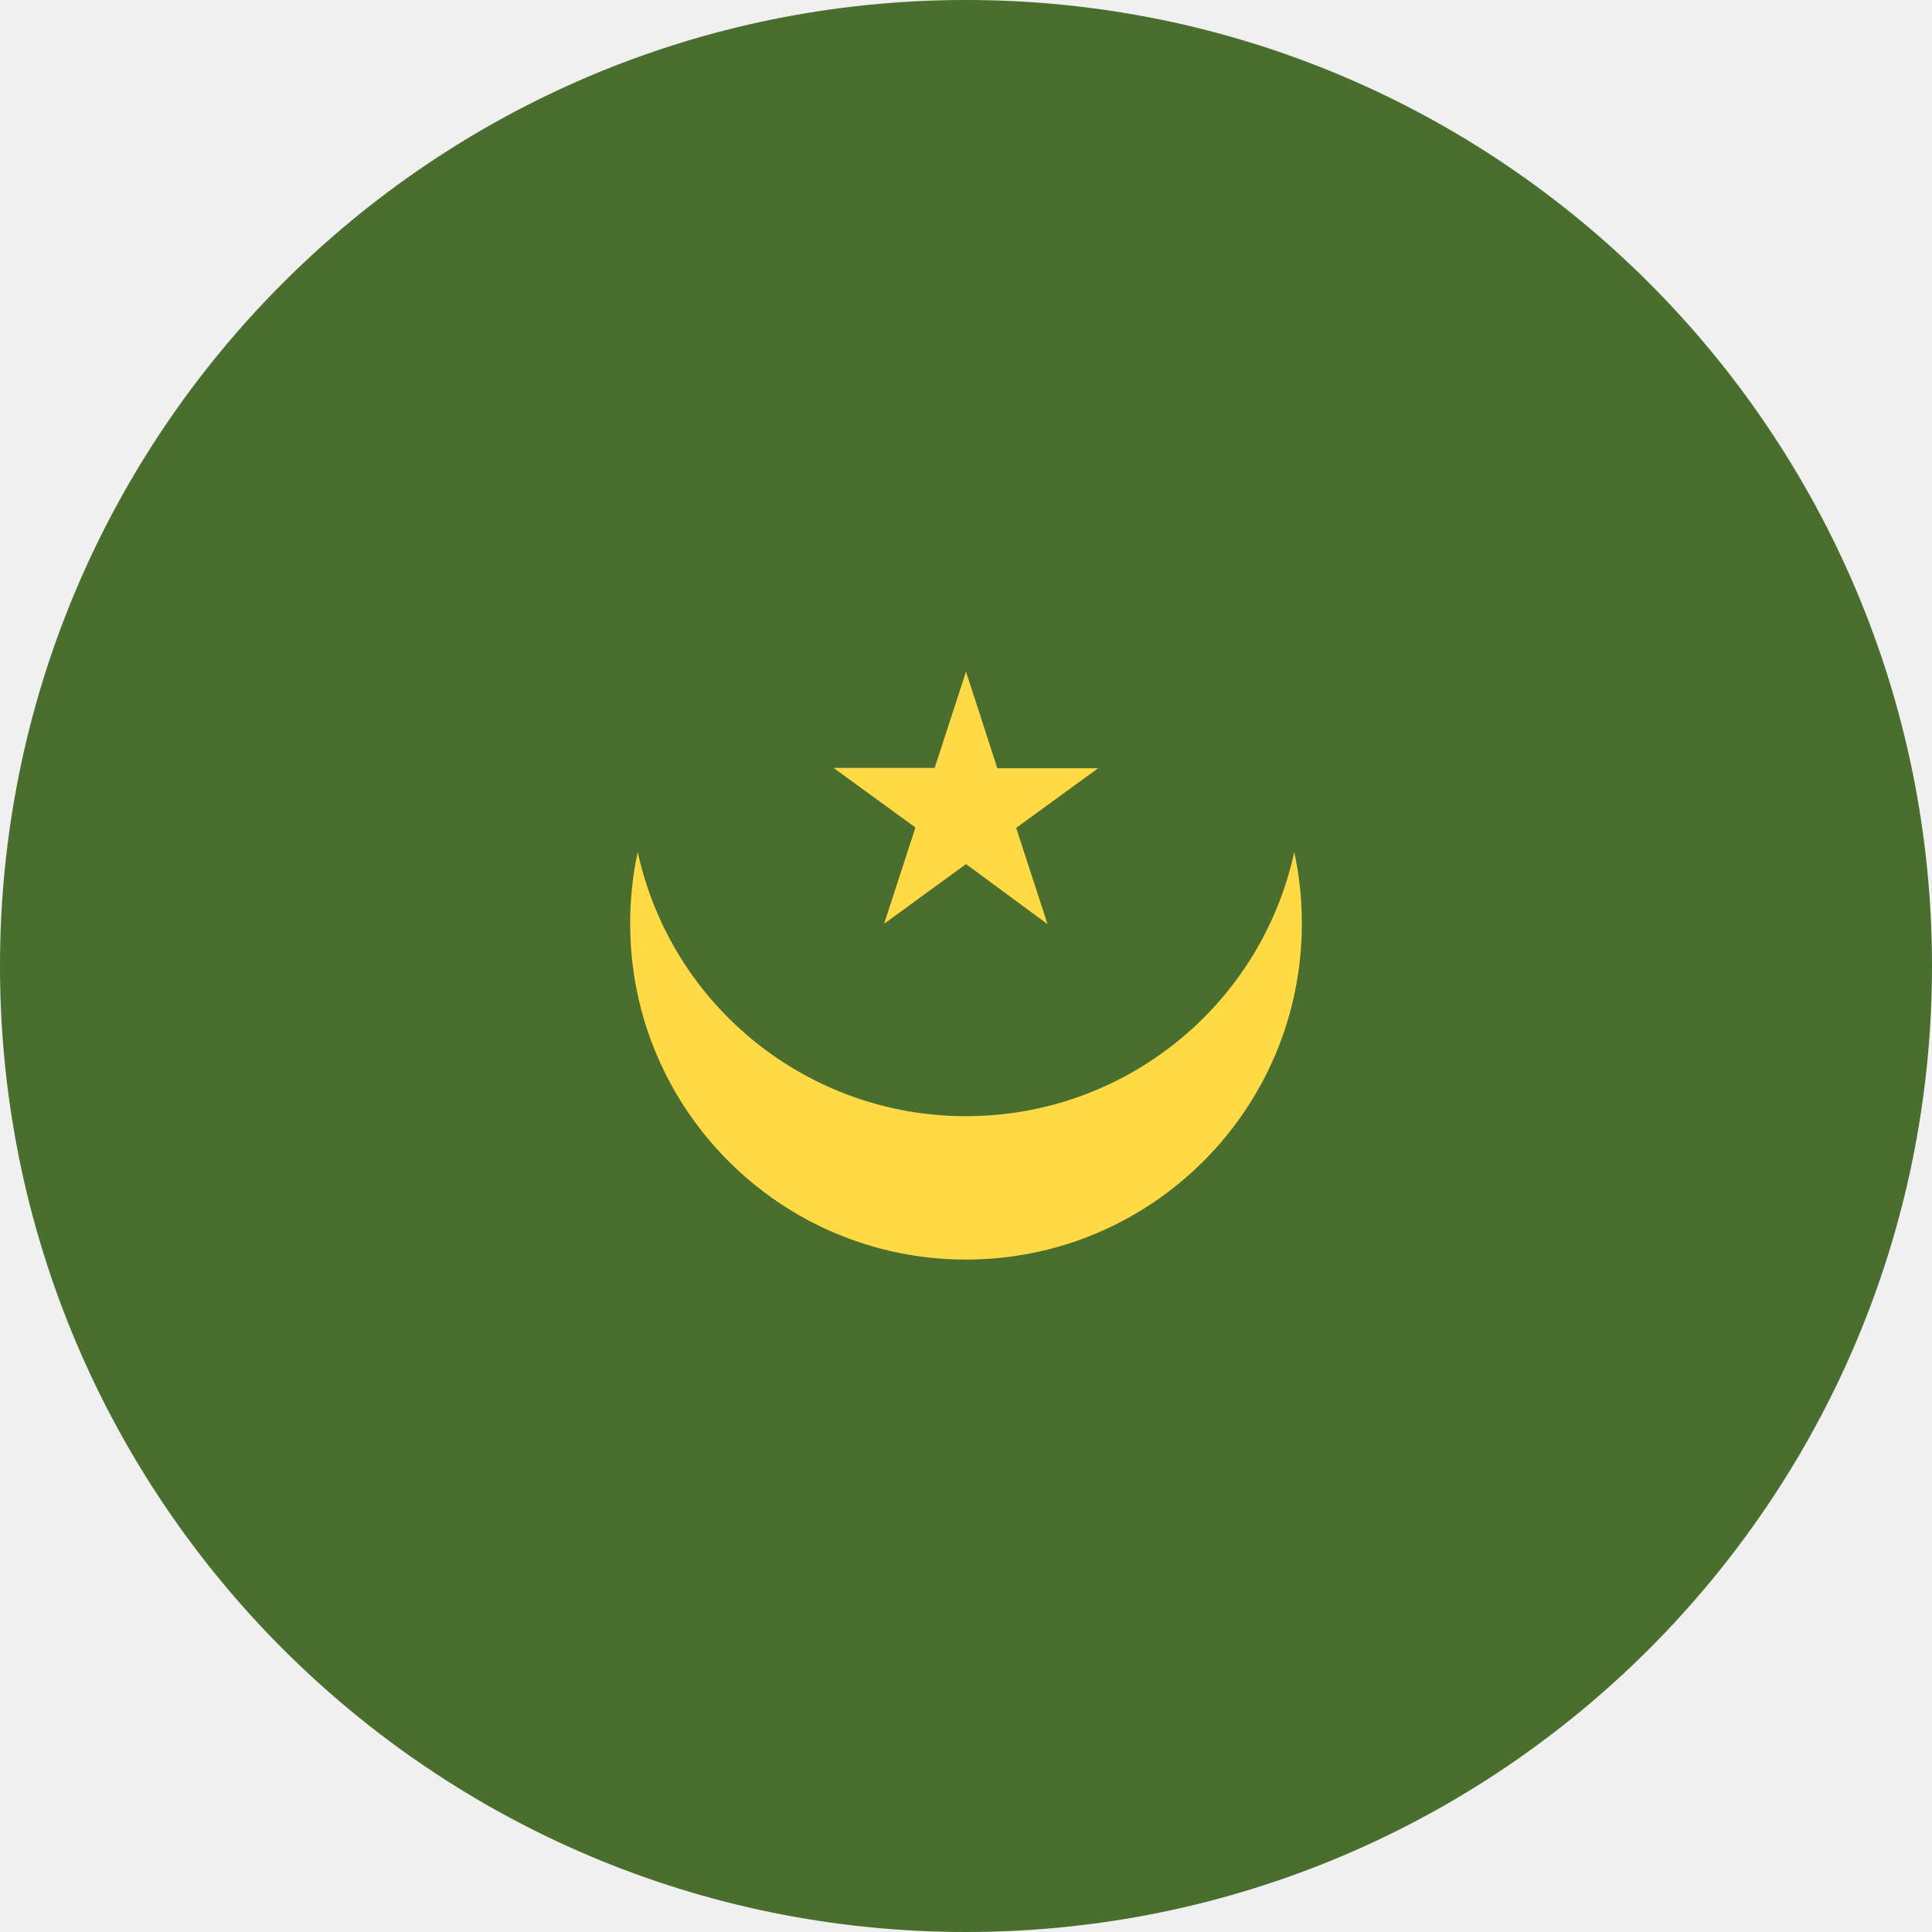
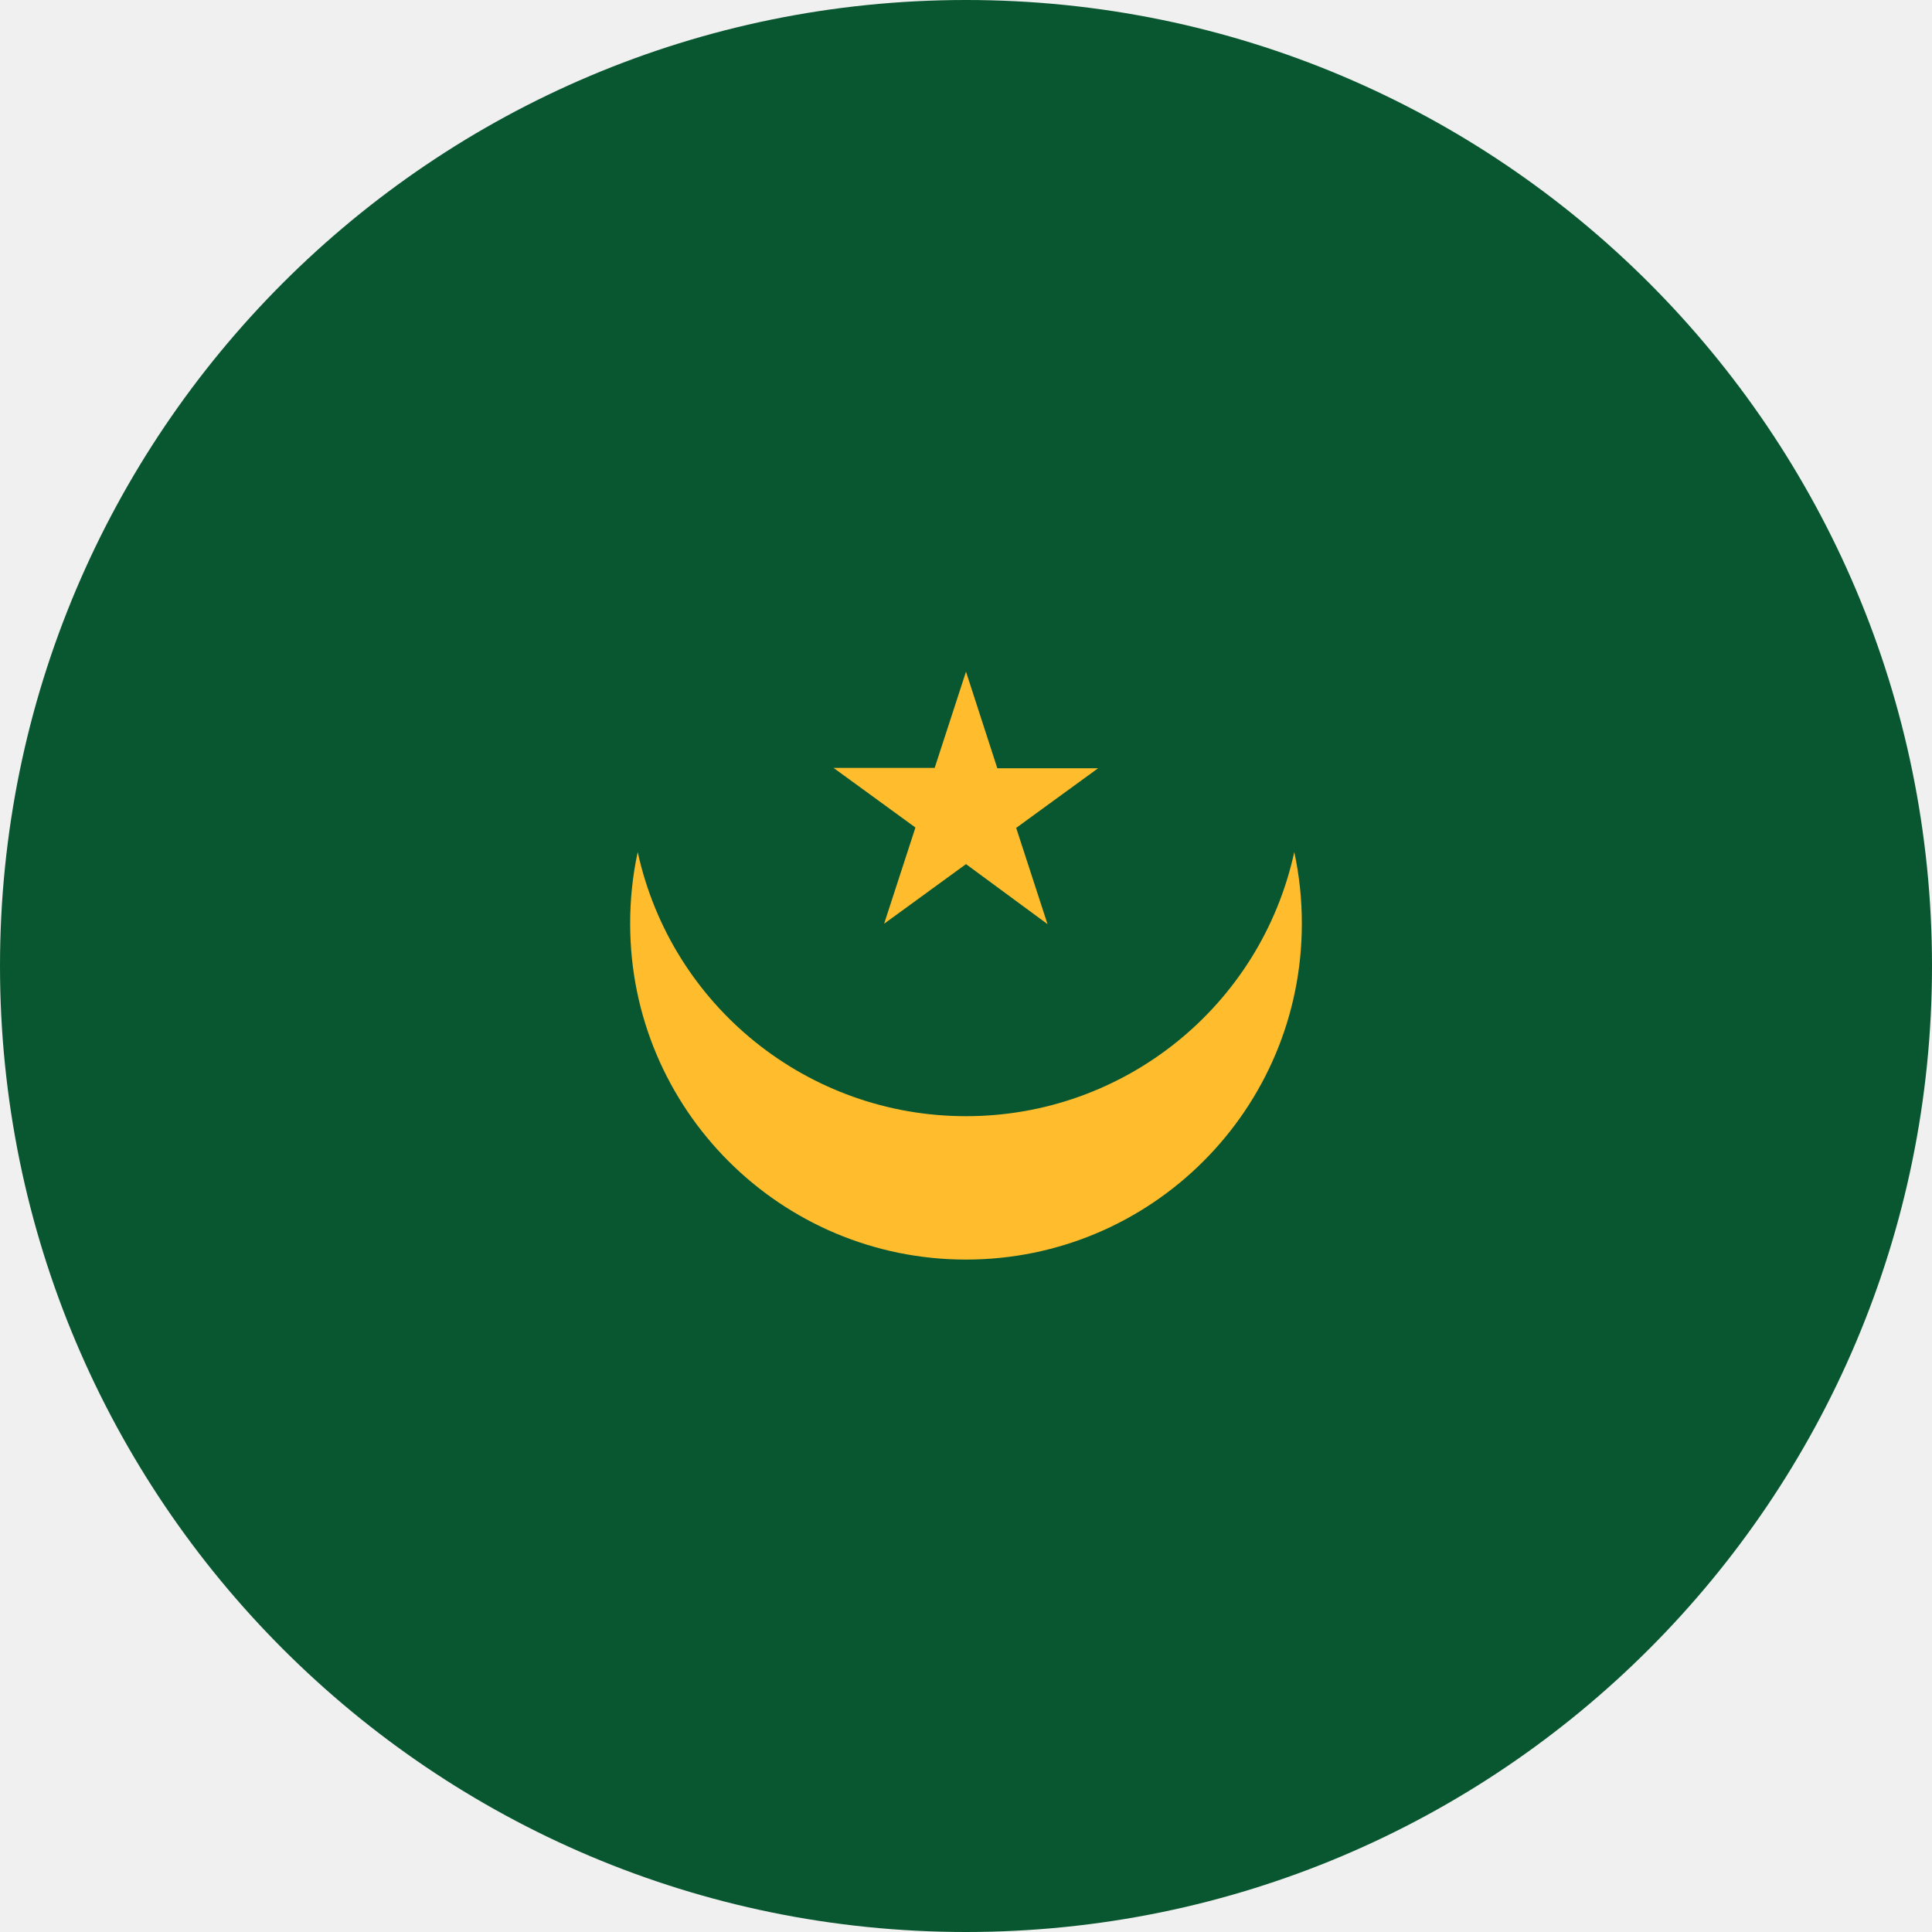
<svg xmlns="http://www.w3.org/2000/svg" width="512" height="512" viewBox="0 0 512 512">
  <mask id="a">
    <circle cx="256" cy="256" r="256" fill="#fff" />
  </mask>
  <g mask="url(#a)">
-     <path fill="#496e2d" d="M0 0h512v512H0z" />
-     <g fill="#ffda44">
+     <path fill="#095730" d="M0 0h512v512H0z" />
+     <g fill="#ffbd2e">
      <path d="M256 295.8a89 89 0 0 1-87-70 89.4 89.4 0 0 0-2 19 89 89 0 1 0 178 0 89.4 89.4 0 0 0-2-19 89 89 0 0 1-87 70z" />
      <path d="m256 178 8.3 25.6H291l-21.7 15.8 8.3 25.5L256 229l-21.7 15.8 8.3-25.5-21.7-15.8h26.8z" />
    </g>
  </g>
</svg>
